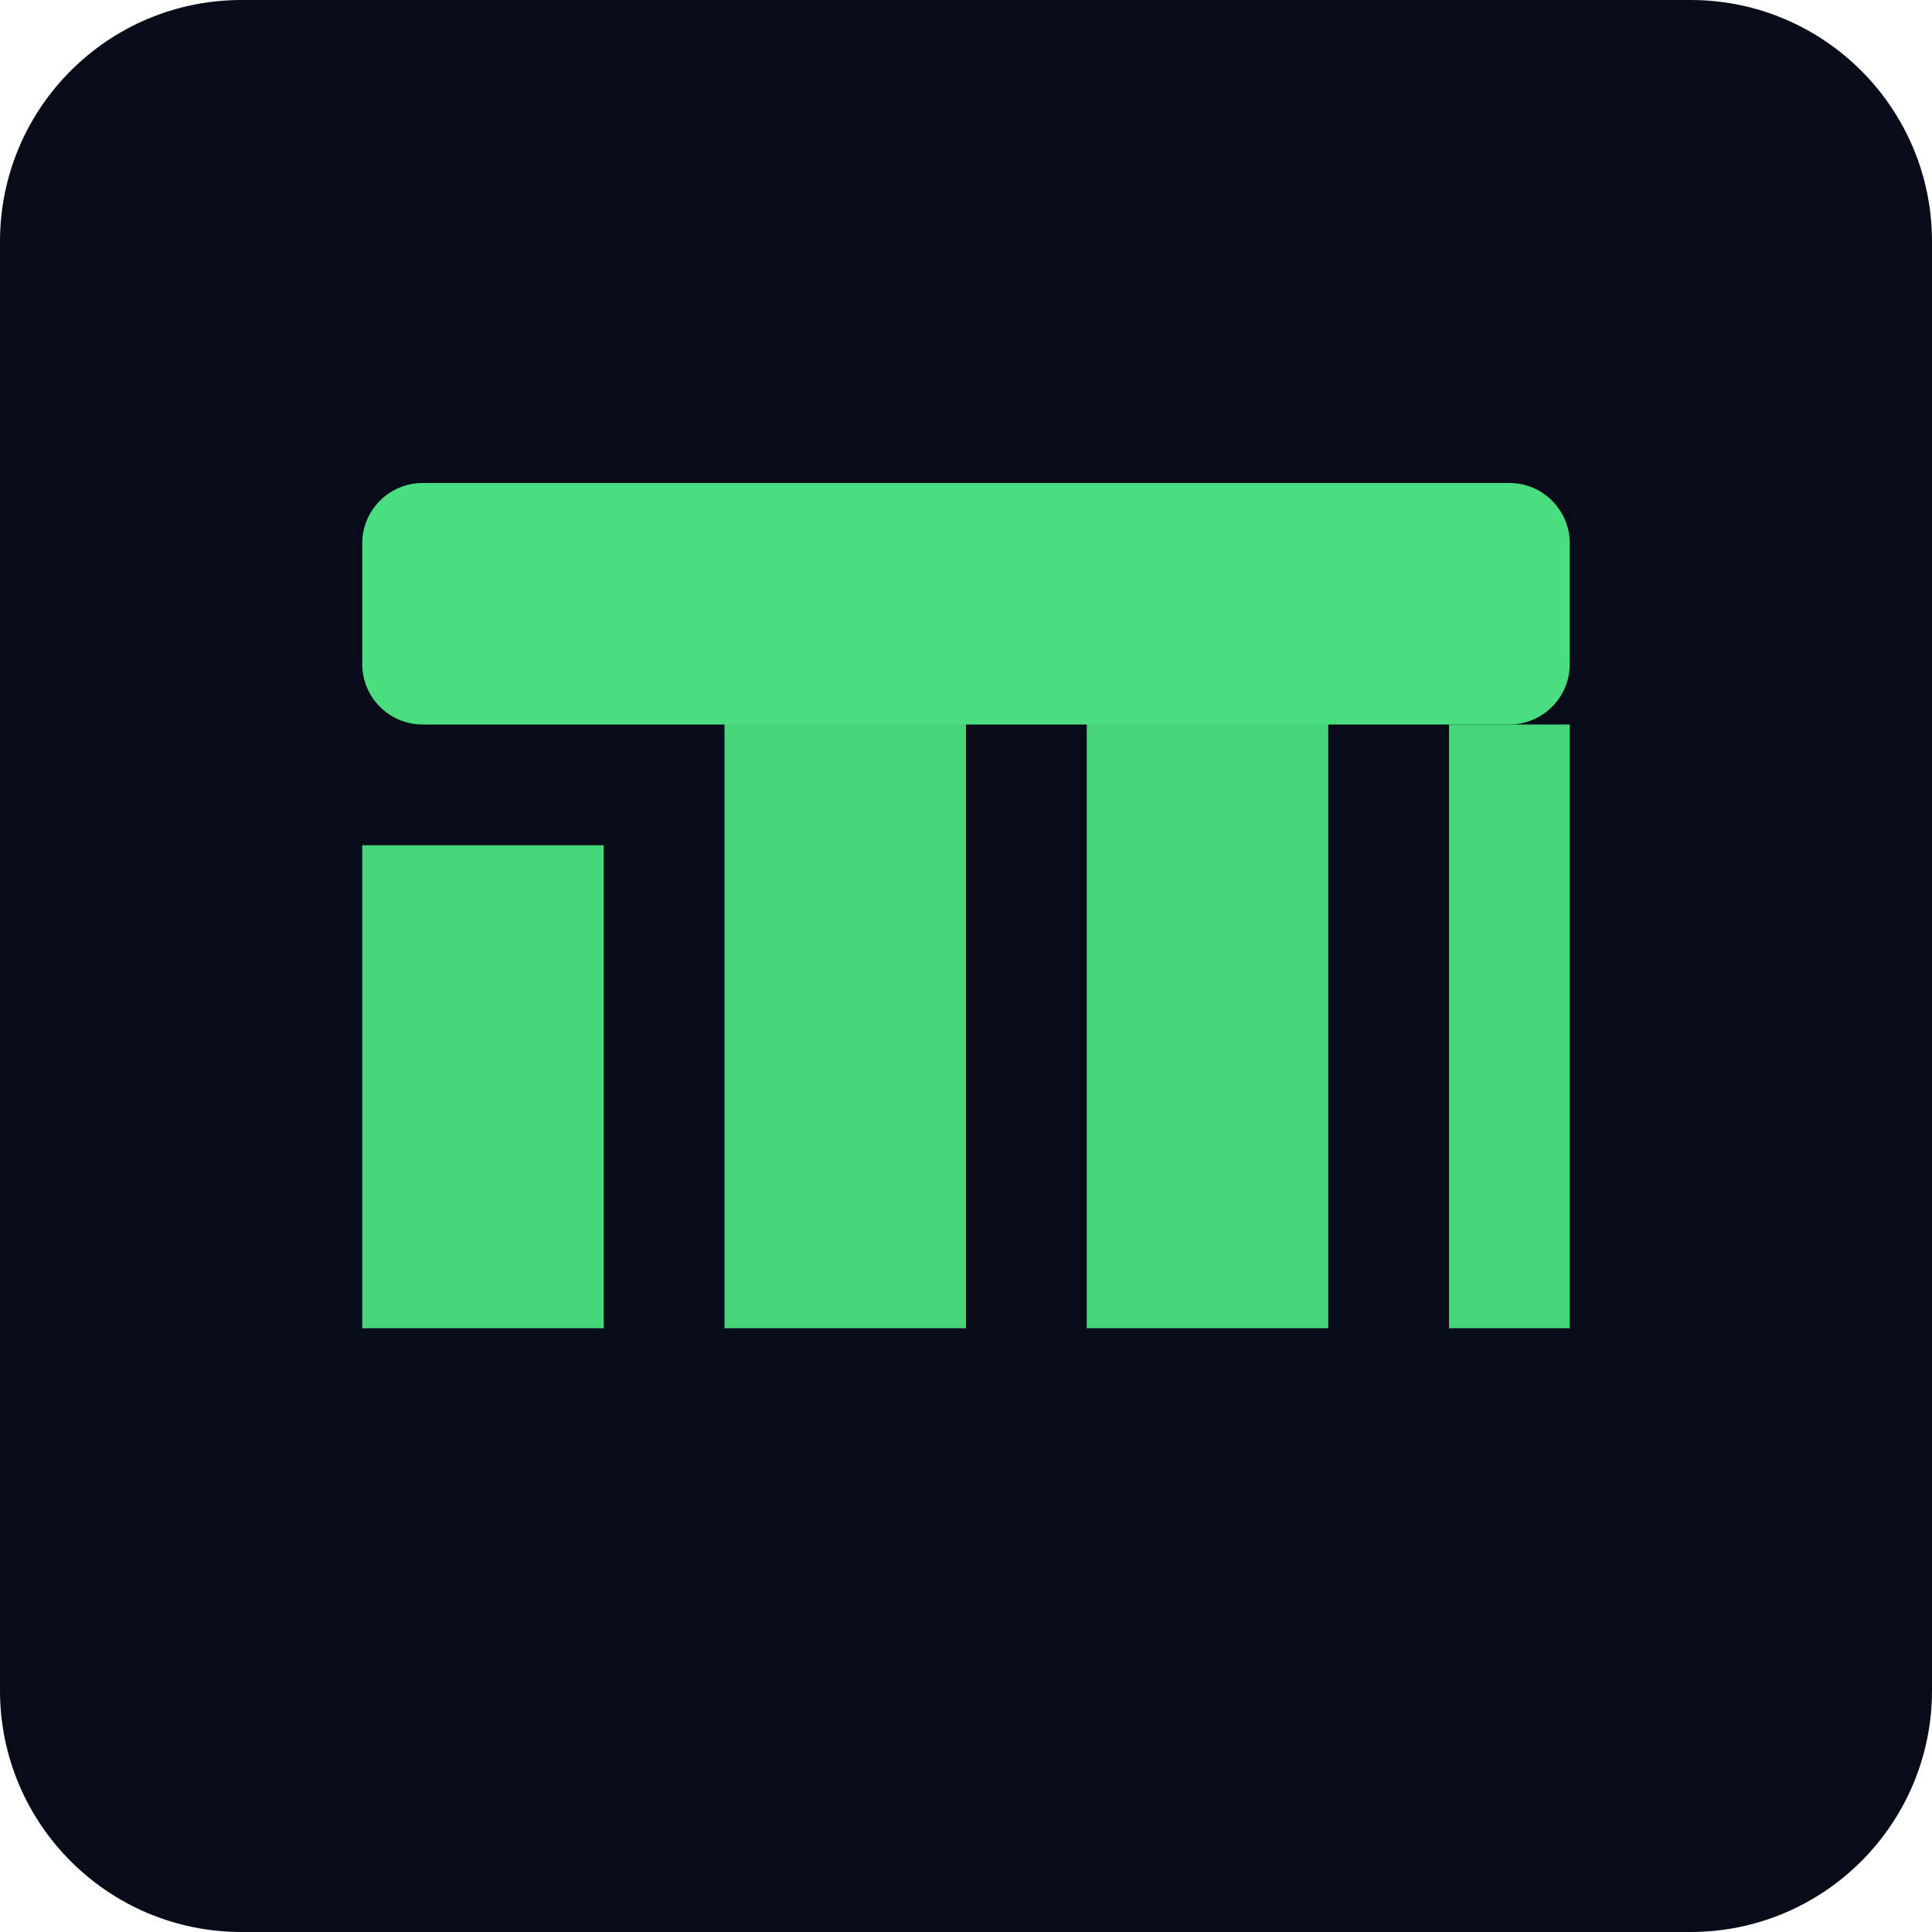
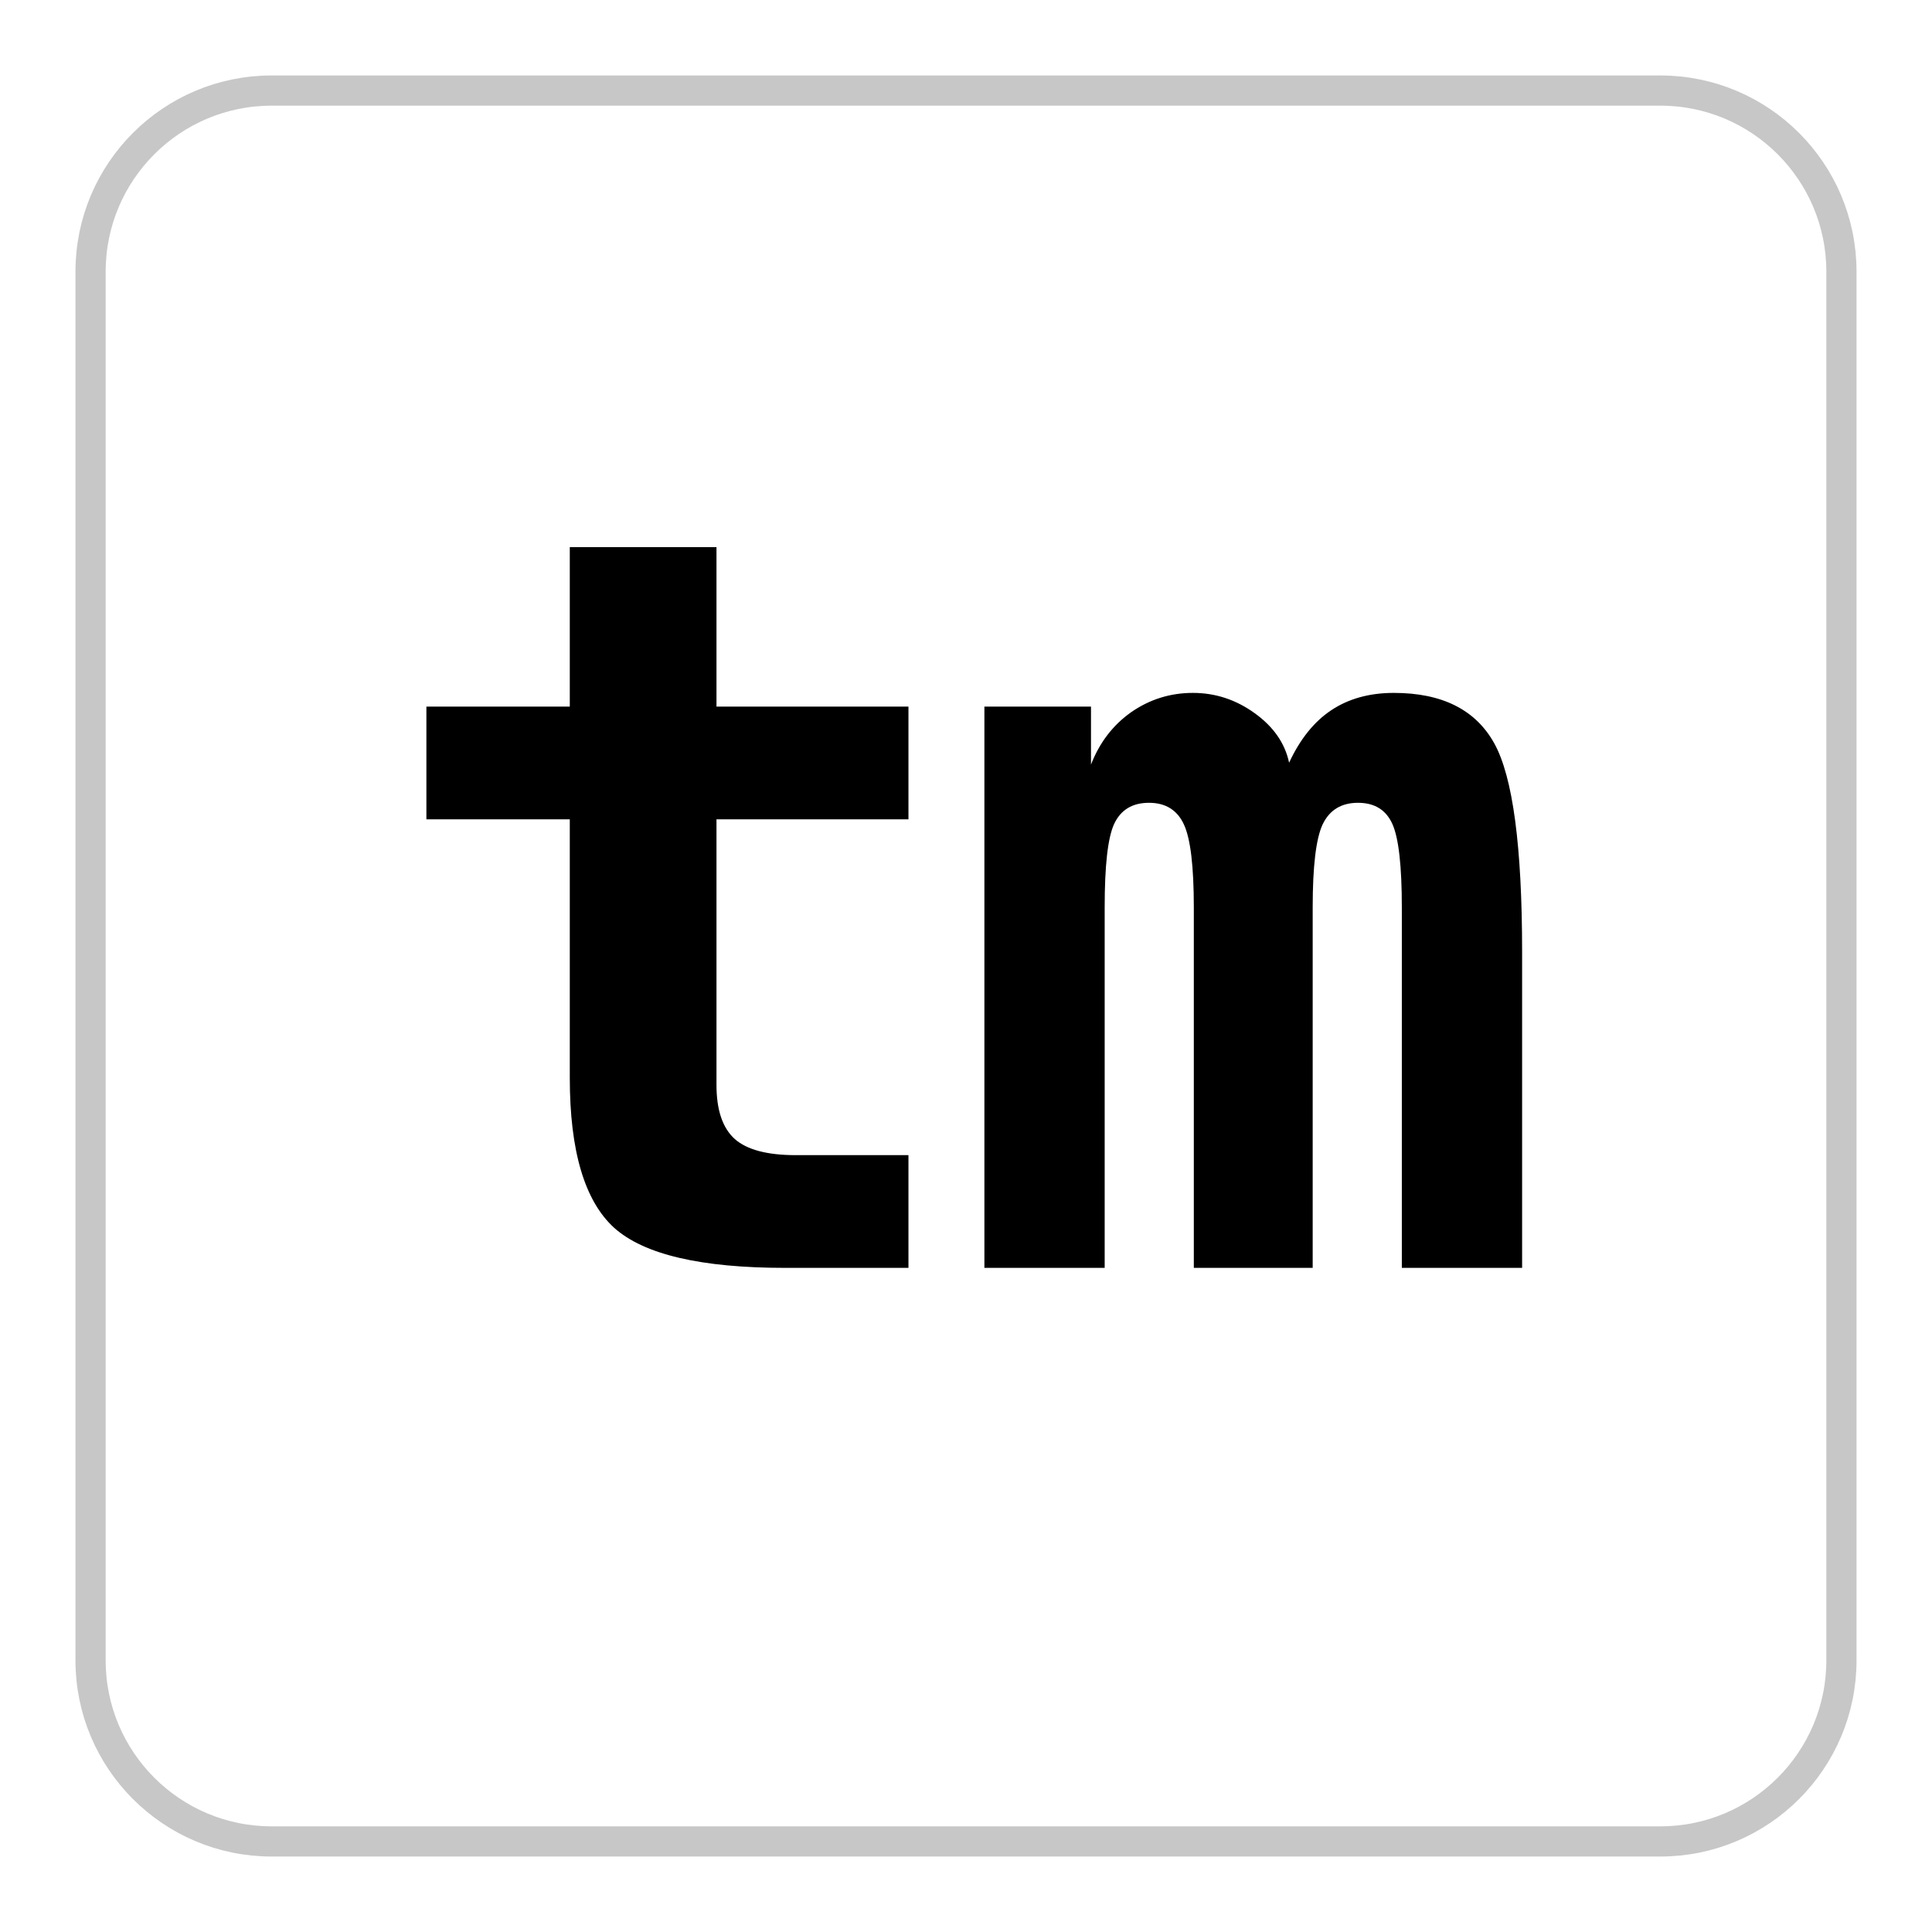
<svg xmlns="http://www.w3.org/2000/svg" viewBox="0 0 64 64" fill="none">
-   <rect width="64" height="64" rx="8" fill="#080c18" />
-   <path d="M12 28h8v16h-8zM24 16h8v28h-8zM36 20h8v24h-8zM48 24h4v20h-4z" fill="#4ade80" opacity="0.95" />
-   <rect x="12" y="16" width="40" height="8" rx="2" fill="#4ade80" />
+   <rect x="3" y="3" width="58" height="58" rx="6" fill="none" stroke="currentColor" stroke-opacity="0.22" stroke-width="1" />
+   <text x="32" y="42" text-anchor="middle" font-family="'JetBrains Mono', ui-monospace, SFMono-Regular, Menlo, monospace" font-weight="700" font-size="34" letter-spacing="-1.5" fill="currentColor">tm</text>
</svg>
